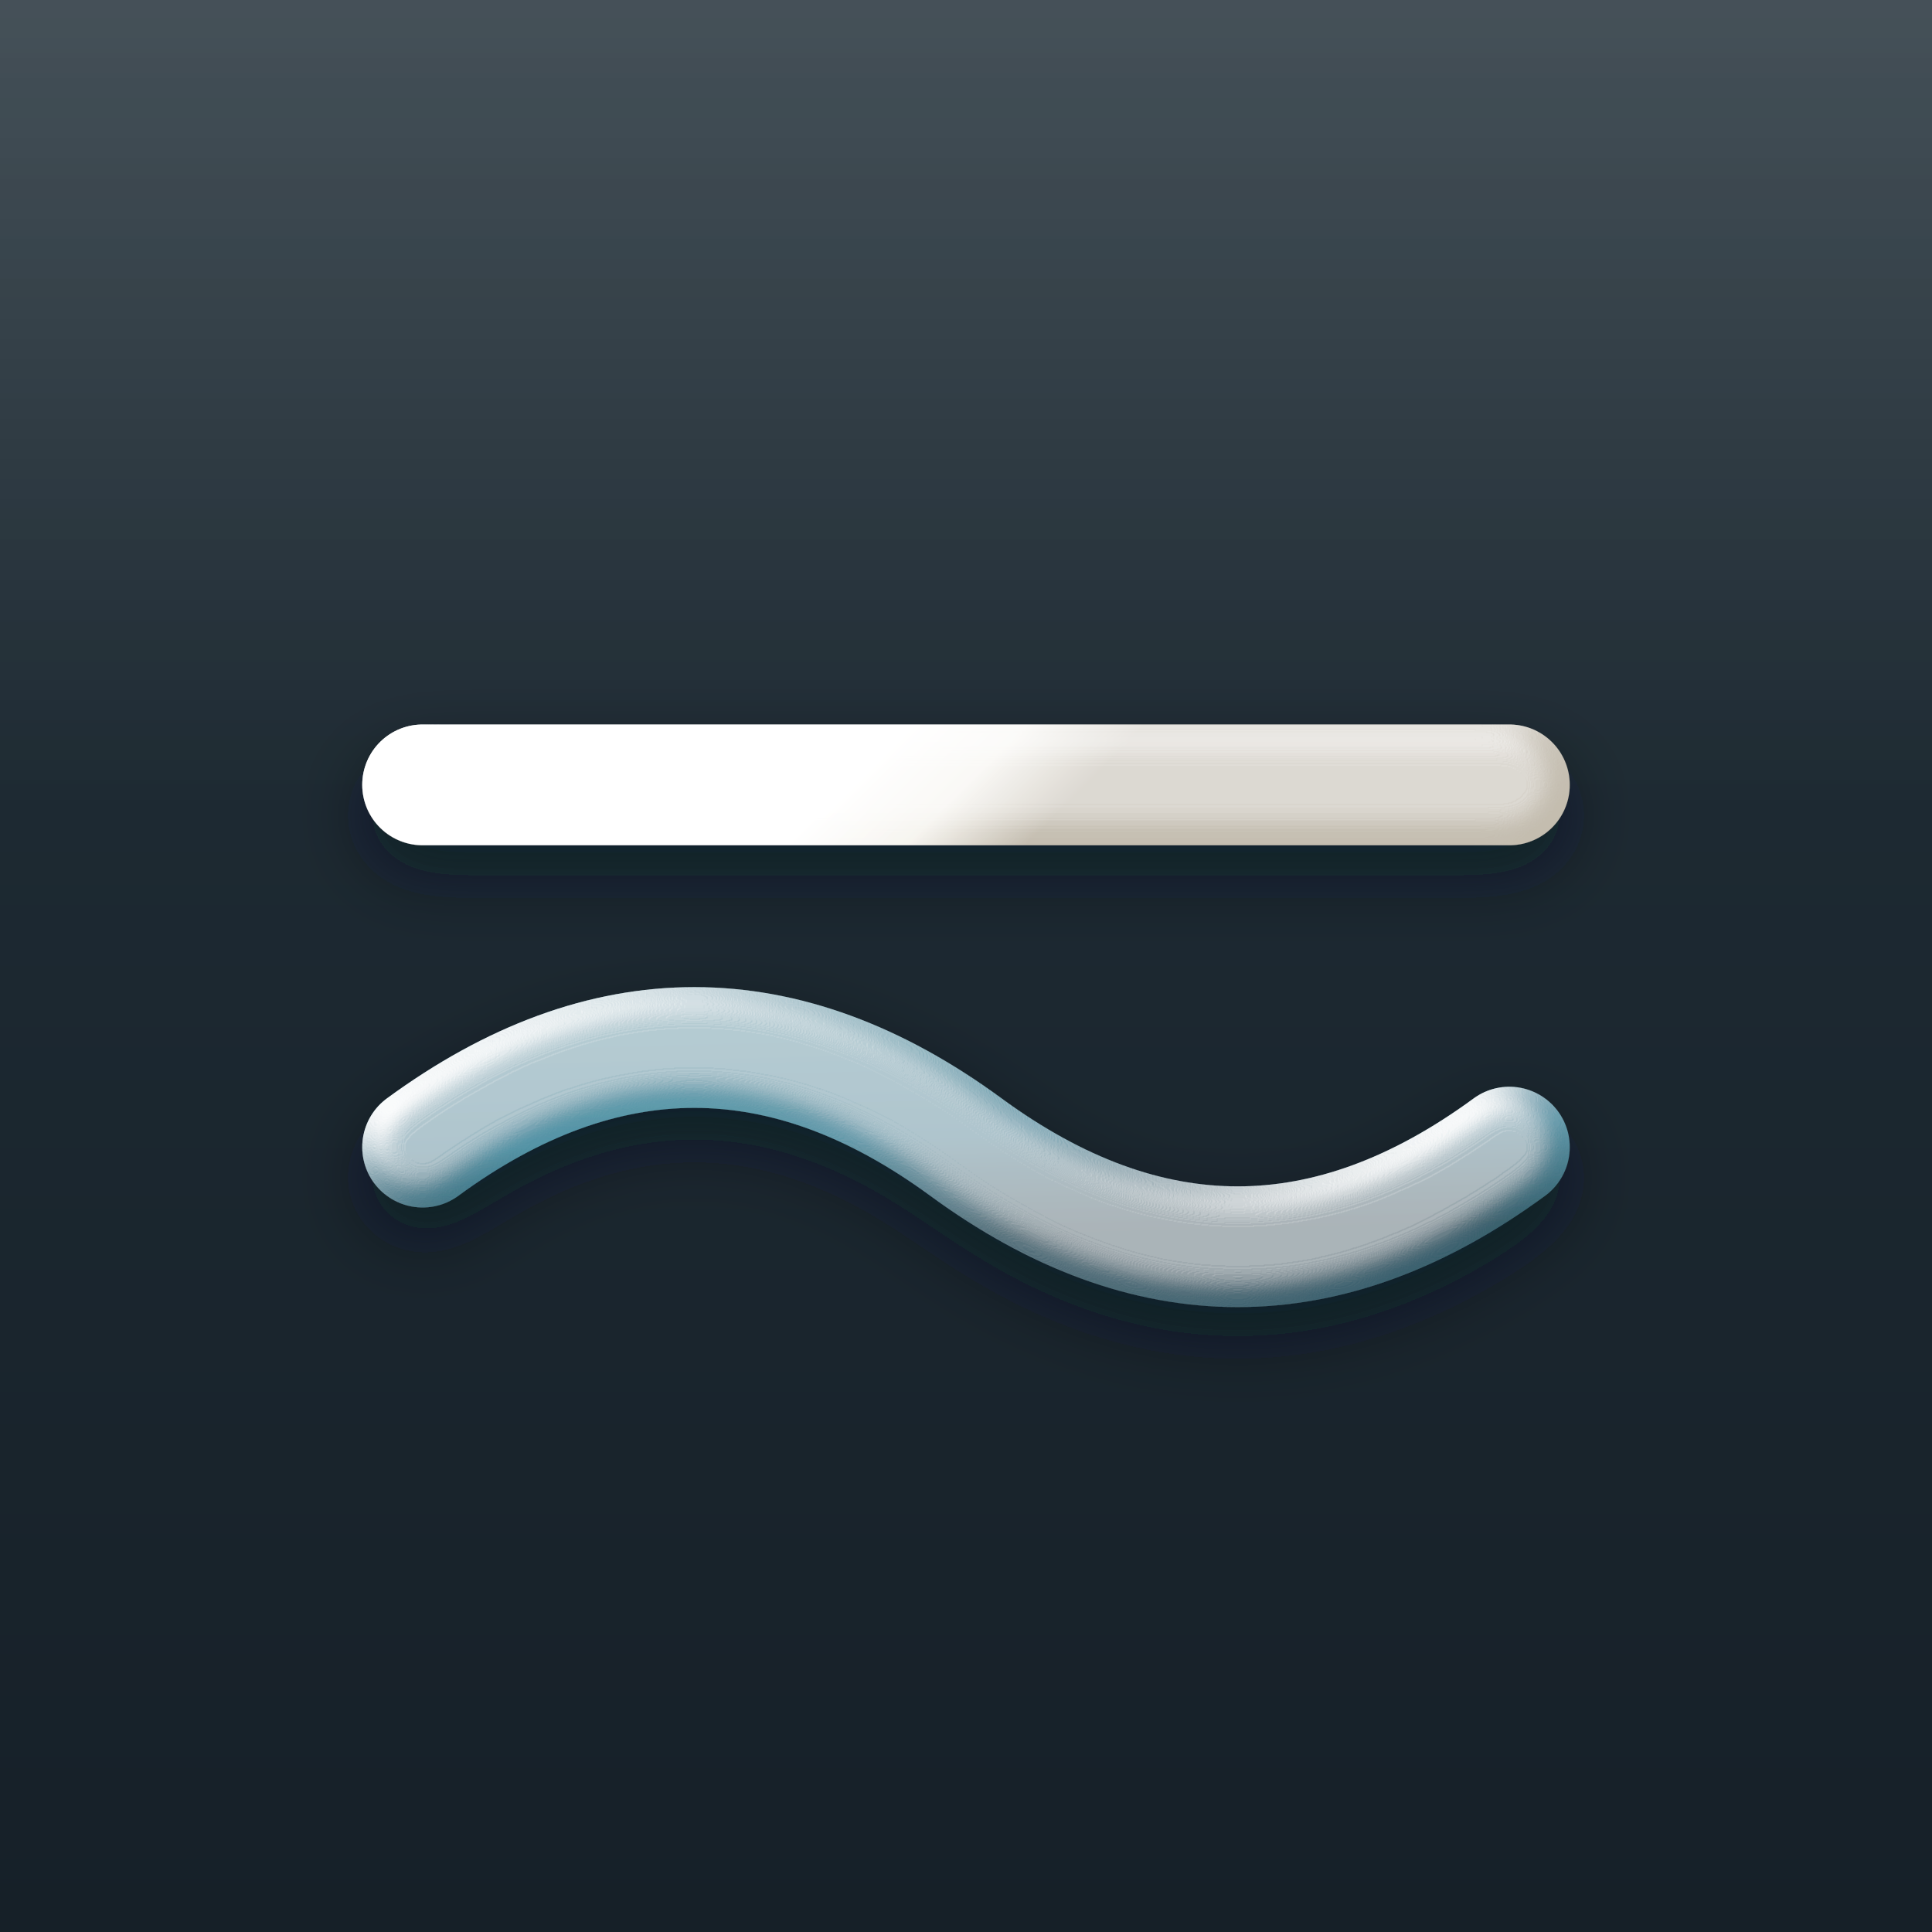
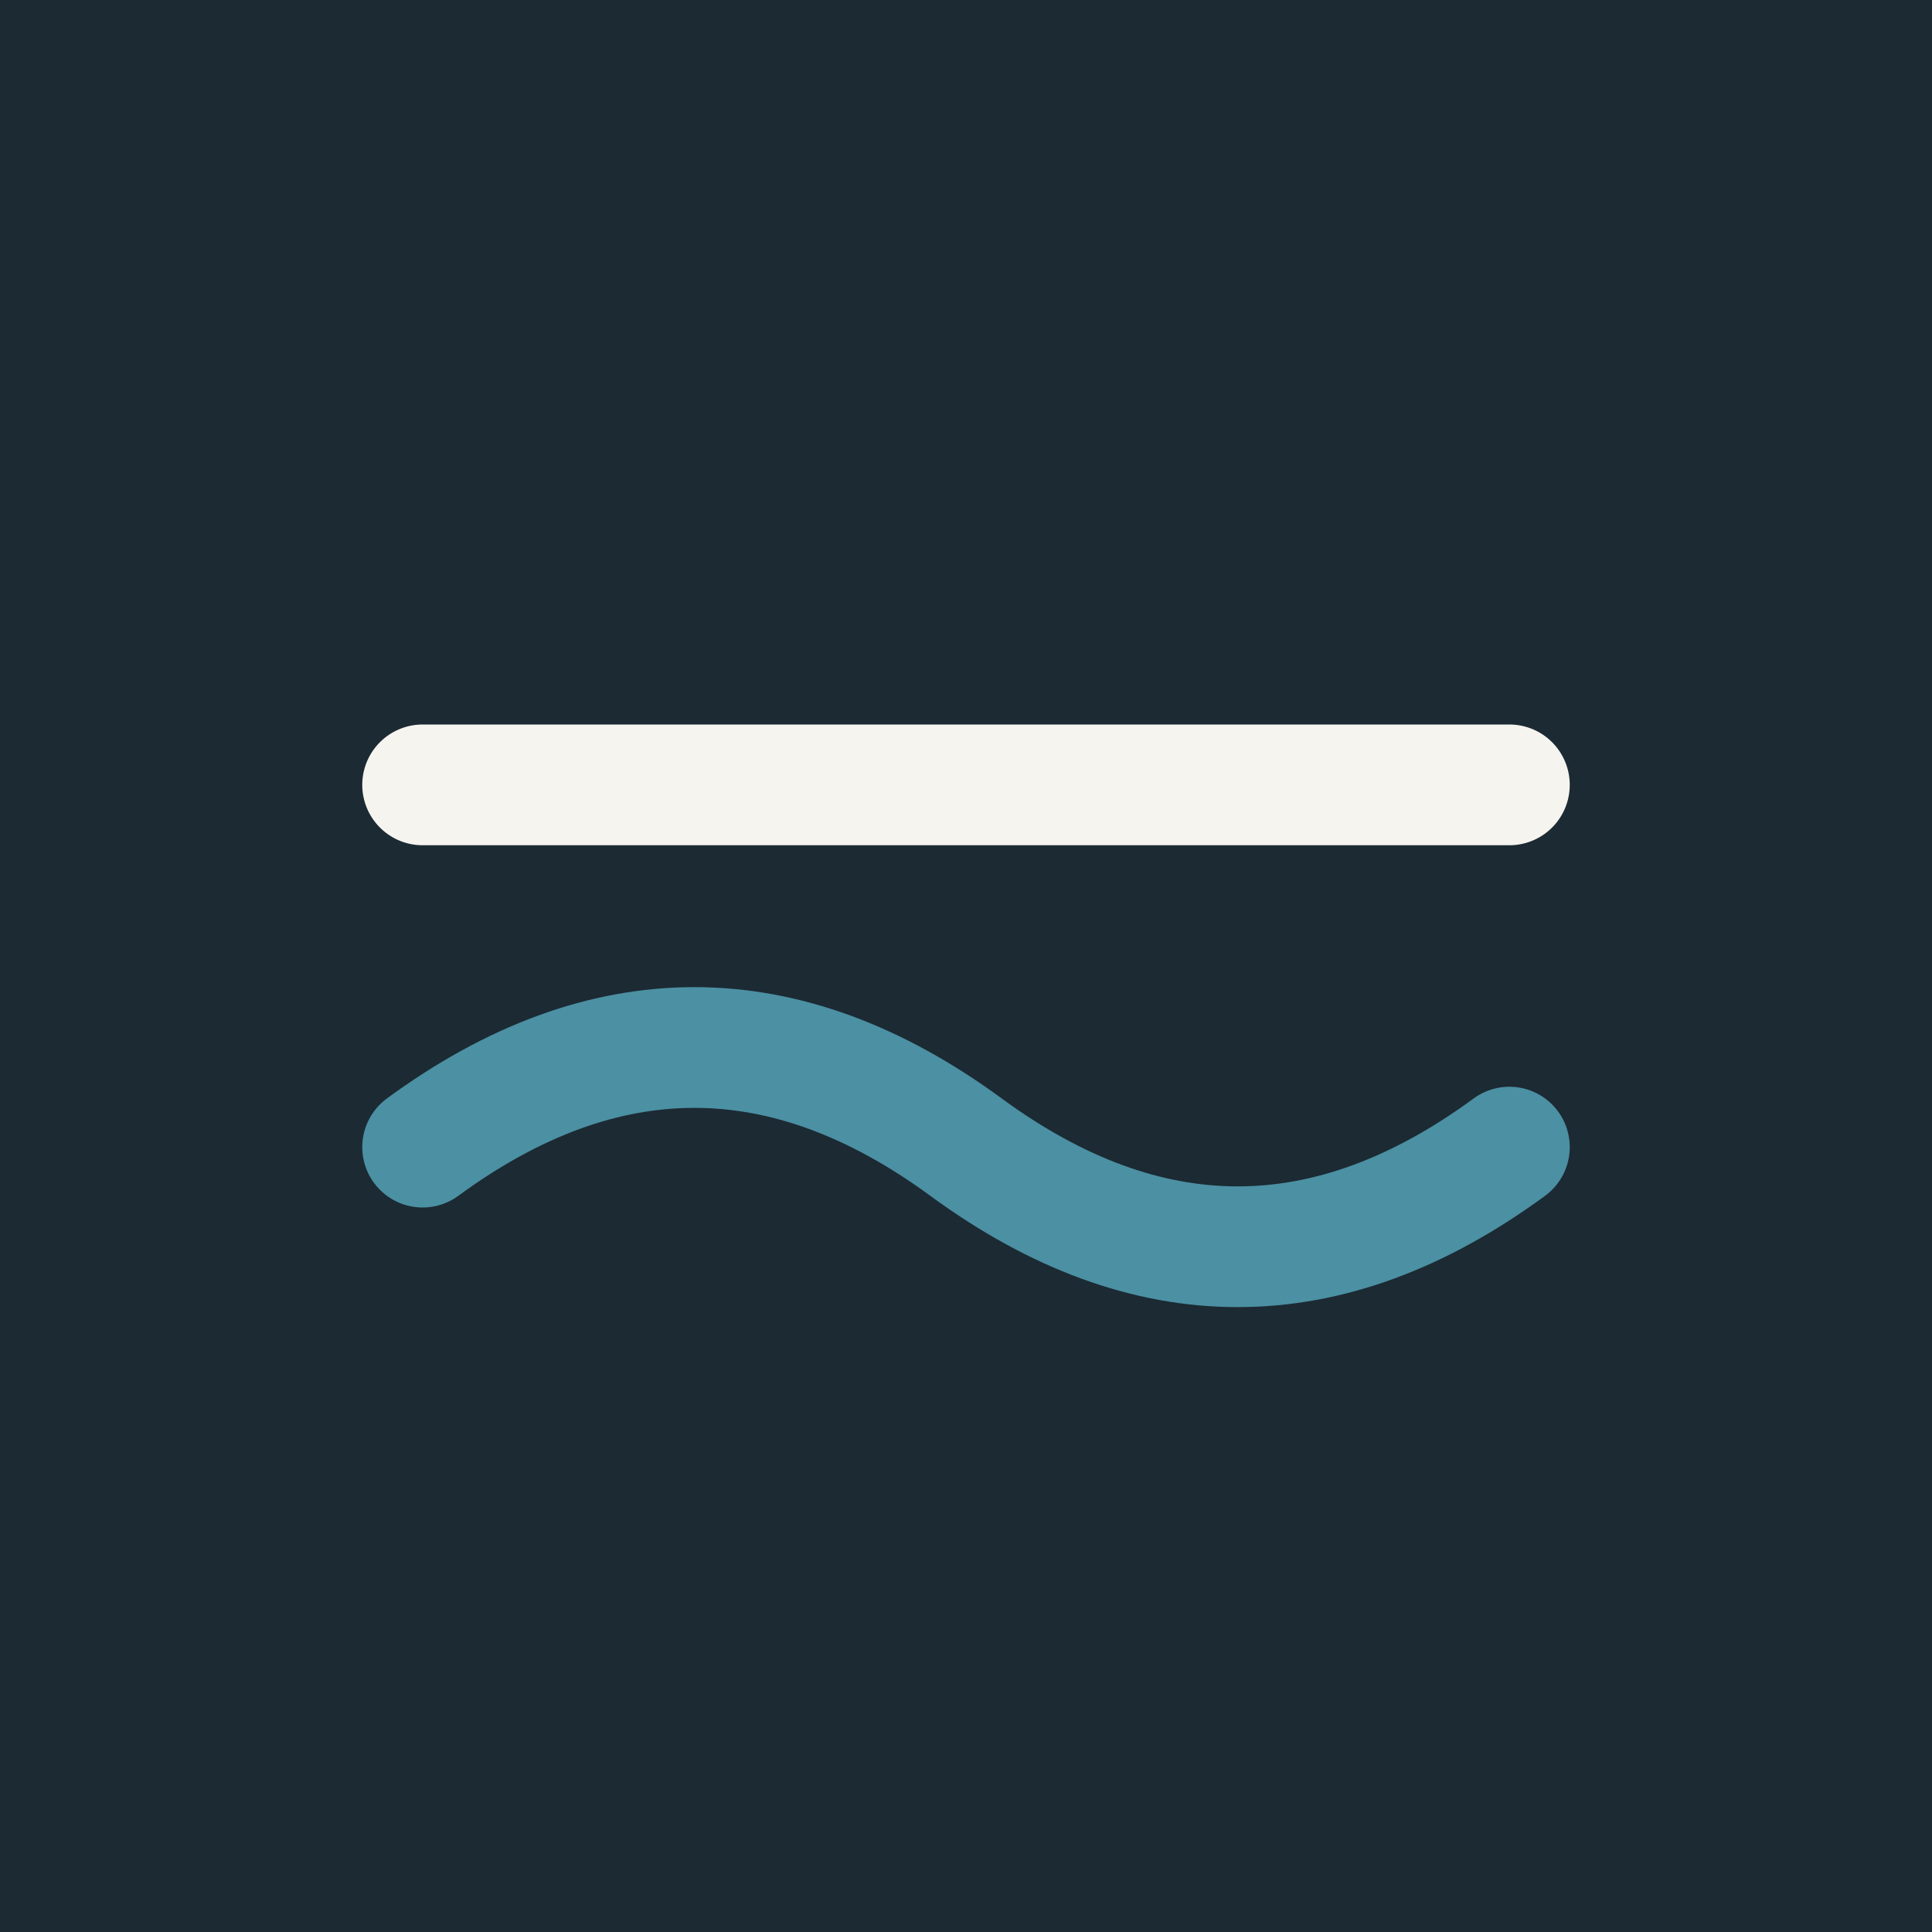
- <svg xmlns="http://www.w3.org/2000/svg" viewBox="0 0 1024 1024" width="1024" height="1024">
-   <defs>
-     <linearGradient id="tile" x1="0" y1="0" x2="0" y2="1">
-       <stop offset="0" stop-color="#223039" />
-       <stop offset="1" stop-color="#162028" />
-     </linearGradient>
-     <linearGradient id="sheen" x1="0" y1="0" x2="0" y2="1">
-       <stop offset="0" stop-color="#ffffff" stop-opacity="0.16" />
-       <stop offset="0.42" stop-color="#ffffff" stop-opacity="0" />
-     </linearGradient>
-     <linearGradient id="cream" gradientUnits="userSpaceOnUse" x1="480" y1="384" x2="544" y2="448">
-       <stop offset="0" stop-color="#ffffff" />
-       <stop offset="0.5" stop-color="#f6f4ef" />
-       <stop offset="1" stop-color="#c2bbad" />
-     </linearGradient>
-     <linearGradient id="teal" x1="0" y1="0" x2="0.14" y2="1">
-       <stop offset="0" stop-color="#5e9dad" />
-       <stop offset="0.5" stop-color="#4b90a3" />
-       <stop offset="1" stop-color="#2f5c6a" />
-     </linearGradient>
-     <filter id="tube" filterUnits="userSpaceOnUse" x="120" y="330" width="784" height="430">
-       <feGaussianBlur in="SourceAlpha" stdDeviation="18" result="shb" />
-       <feOffset in="shb" dx="0" dy="16" result="sho" />
-       <feFlood flood-color="#06121b" flood-opacity="0.5" result="shc" />
-       <feComposite in="shc" in2="sho" operator="in" result="shadow" />
-       <feGaussianBlur in="SourceAlpha" stdDeviation="9" result="b" />
-       <feSpecularLighting in="b" surfaceScale="9" specularConstant="0.95" specularExponent="20" lighting-color="#ffffff" result="s">
-         <feDistantLight azimuth="225" elevation="56" />
-       </feSpecularLighting>
-       <feComposite in="s" in2="SourceAlpha" operator="in" result="sc" />
-       <feMerge>
-         <feMergeNode in="shadow" />
-         <feMergeNode in="SourceGraphic" />
-         <feMergeNode in="sc" />
-       </feMerge>
-     </filter>
-   </defs>
-   <rect width="1024" height="1024" fill="url(#tile)" />
-   <rect width="1024" height="1024" fill="url(#sheen)" />
-   <path d="M224 416 L800 416" fill="none" stroke="url(#cream)" stroke-width="64" stroke-linecap="round" filter="url(#tube)" />
-   <path d="M224 608 Q368 502.4 512 608 T800 608" fill="none" stroke="url(#teal)" stroke-width="64" stroke-linecap="round" stroke-linejoin="round" filter="url(#tube)" />
+ <svg xmlns="http://www.w3.org/2000/svg" viewBox="0 0 32 32" width="1024" height="1024">
+   <rect width="32" height="32" fill="#1c2a33" />
+   <line x1="7" y1="13" x2="25" y2="13" stroke="#f6f4ef" stroke-width="2" stroke-linecap="round" />
+   <path d="M7 19q4.5-3.3 9 0t9 0" fill="none" stroke="#4b90a3" stroke-width="2" stroke-linecap="round" stroke-linejoin="round" />
</svg>
